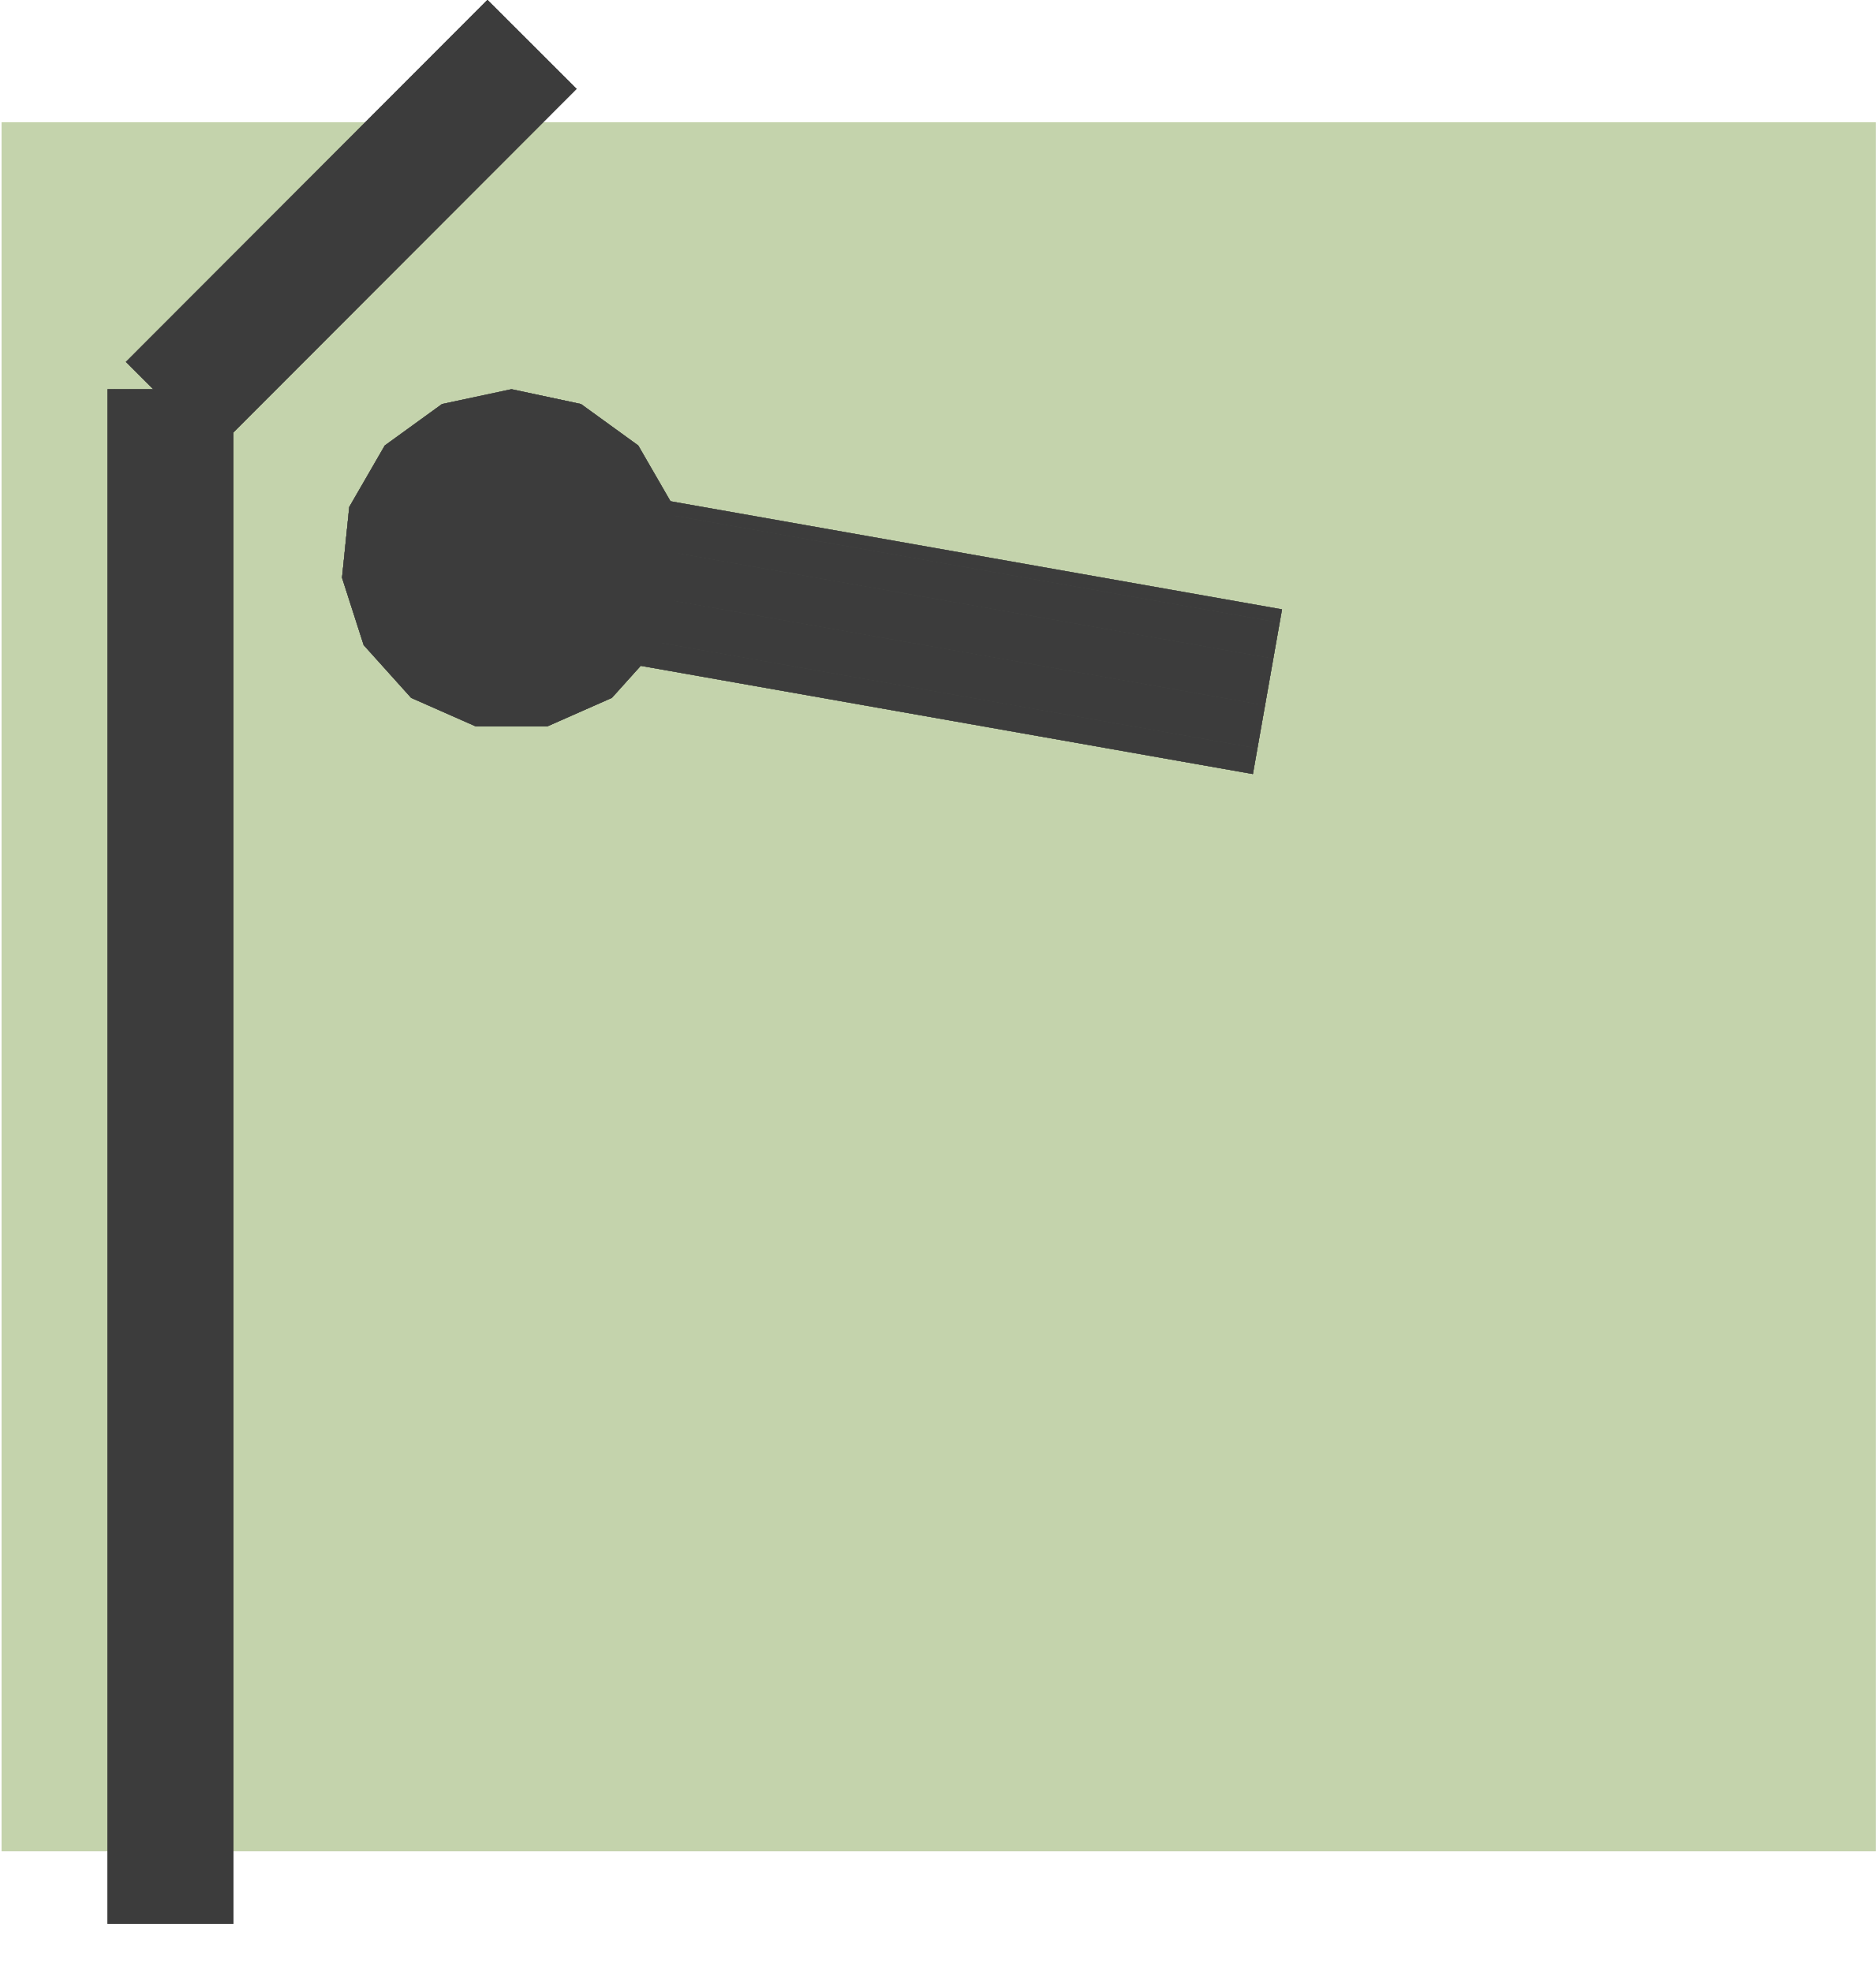
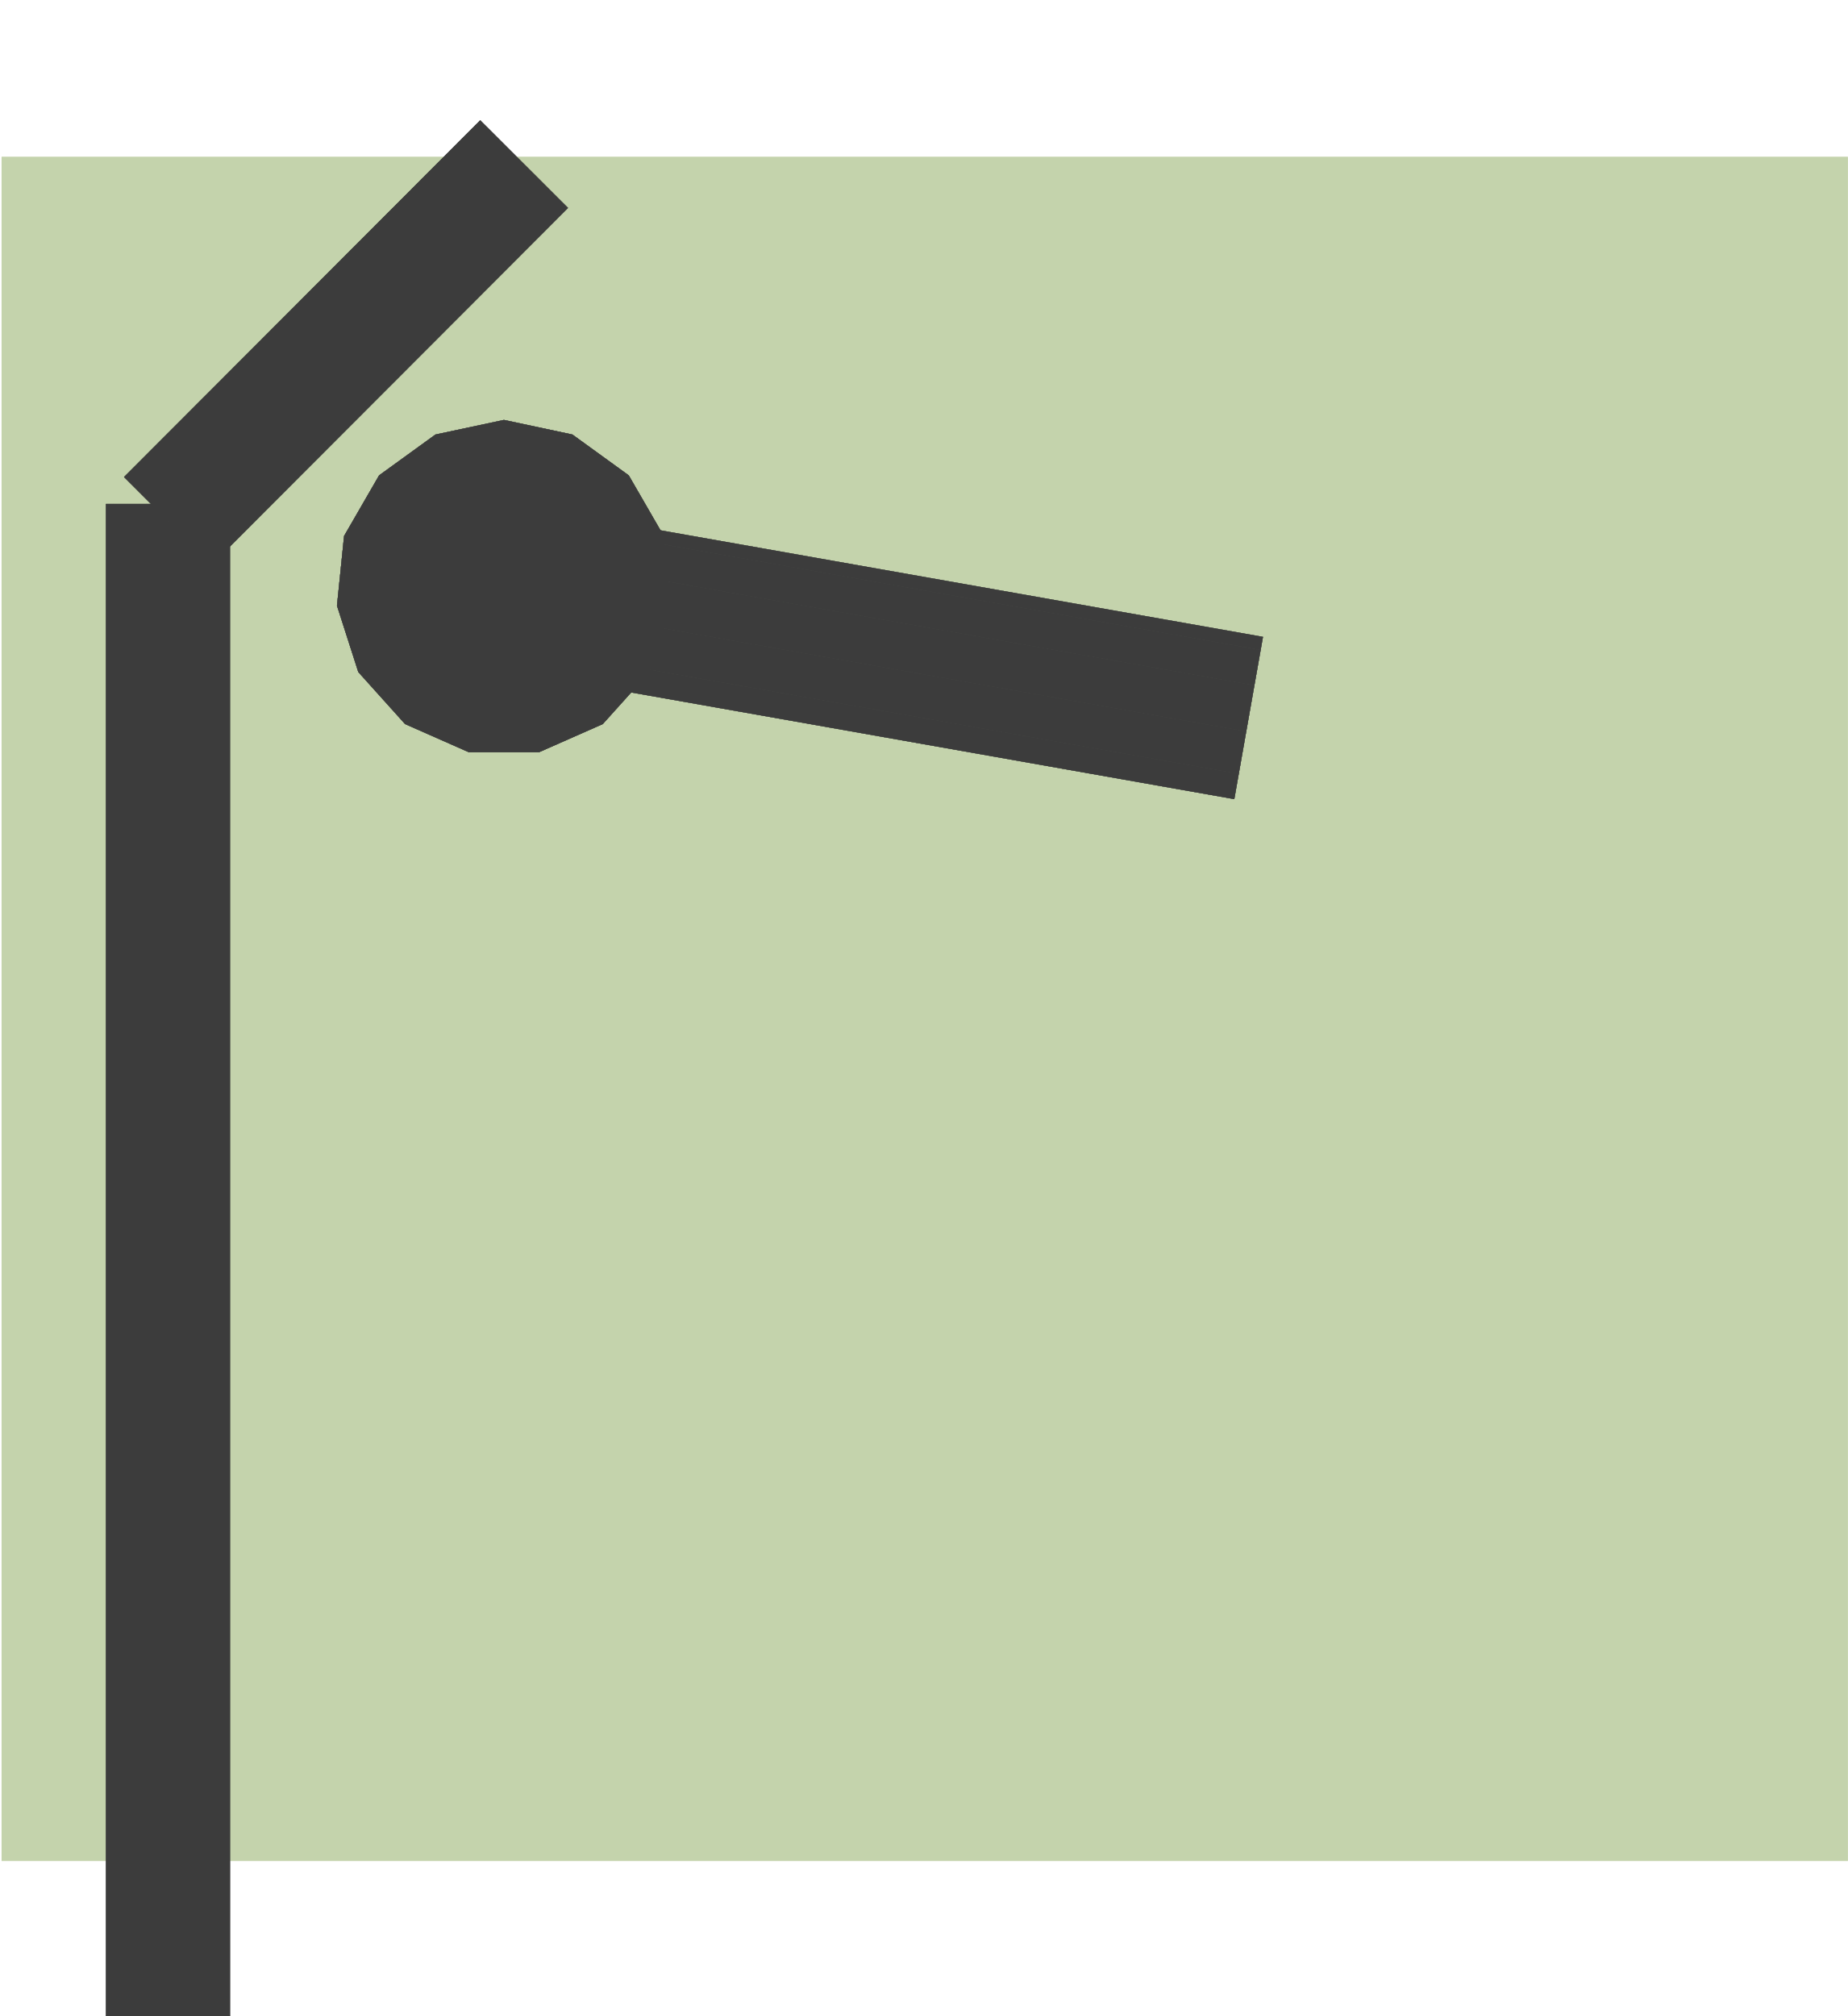
- <svg xmlns="http://www.w3.org/2000/svg" baseProfile="tiny" height="1156.709mm" width="1100mm" viewBox="-550 -578.354 1100 1156.709" version="1.1" stroke="black" stroke-width=".1" fill="none">
+ <svg xmlns="http://www.w3.org/2000/svg" baseProfile="tiny" height="1200mm" width="1100mm" viewBox="-550 -600 1100 1200" version="1.1" stroke="black" stroke-width=".1" fill="none">
+   <path fill="#c4d3ac" stroke="#c4d3ac" d="M-299.444 -242.857 L-299.444 -242.857 L-287.805 -217.241 L-287.805 -217.241 z" />
+   <path fill="#c4d3ac" stroke="#c4d3ac" d="M-287.805 -217.241 L-264.062 -202 L-264.062 -202 L-287.805 -217.241 z" />
+   <path fill="#c4d3ac" stroke="#c4d3ac" d="M-222.973 -292.105 L-222.973 -292.105 L-250 -300 L-250 -300 z" />
+   <path fill="#c4d3ac" stroke="#c4d3ac" d="M-235.938 -202 L-212.195 -217.241 L-212.195 -217.241 L-235.938 -202 z" />
+   <path fill="#c4d3ac" stroke="#c4d3ac" d="M-200.556 -242.857 L-204.545 -270.732 L-204.545 -270.732 L-200.556 -242.857 z" />
+   <path fill="#c4d3ac" stroke="#c4d3ac" d="M-250 -300 L-277.027 -292.105 L-277.027 -292.105 L-250 -300 z" />
+   <path fill="#c4d3ac" stroke="#c4d3ac" d="M-212.195 -217.241 L-200.556 -242.857 L-200.556 -242.857 L-212.195 -217.241 z" />
+   <path fill="#c4d3ac" stroke="#c4d3ac" d="M-295.455 -270.732 L-295.455 -270.732 L-299.444 -242.857 L-299.444 -242.857 z" />
  <path fill="#c4d3ac" stroke="#c4d3ac" d="M-204.545 -270.732 L-222.973 -292.105 L-222.973 -292.105 L-204.545 -270.732 z" />
-   <path fill="#c4d3ac" stroke="#c4d3ac" d="M-200.556 -242.857 L-200.556 -242.857 L-204.545 -270.732 L-204.545 -270.732 z" />
-   <path fill="#c4d3ac" stroke="#c4d3ac" d="M-264.062 -202 L-264.062 -202 L-235.938 -202 L-235.938 -202 z" />
-   <path fill="#c4d3ac" stroke="#c4d3ac" d="M-222.973 -292.105 L-250 -300 L-250 -300 L-222.973 -292.105 z" />
-   <path fill="#c4d3ac" stroke="#c4d3ac" d="M-250 -300 L-250 -300 L-277.027 -292.105 L-277.027 -292.105 z" />
-   <path fill="#c4d3ac" stroke="#c4d3ac" d="M-212.195 -217.241 L-212.195 -217.241 L-235.938 -202 L-235.938 -202 z" />
-   <path fill="#c4d3ac" stroke="#c4d3ac" d="M-295.455 -270.732 L-295.455 -270.732 L-277.027 -292.105 L-277.027 -292.105 z" />
-   <path fill="#c4d3ac" stroke="#c4d3ac" d="M-264.062 -202 L-287.805 -217.241 L-287.805 -217.241 L-264.062 -202 z" />
-   <path fill="#c4d3ac" stroke="#c4d3ac" d="M-299.444 -242.857 L-287.805 -217.241 L-287.805 -217.241 L-299.444 -242.857 z" />
-   <path fill="#c4d3ac" stroke="#c4d3ac" d="M-295.455 -270.732 L-295.455 -270.732 L-299.444 -242.857 L-299.444 -242.857 z" />
-   <path fill="#c4d3ac" stroke="#c4d3ac" d="M-200.556 -242.857 L-212.195 -217.241 L-212.195 -217.241 L-200.556 -242.857 z" />
-   <path fill="#c4d3ac" stroke="#c4d3ac" d="M550 -506.5 L550 507.5 L-549 507.5 L-549 -506.5 z M-212.195 -217.241 L-200.556 -242.857 L-204.545 -270.732 L-222.973 -292.105 L-250 -300 L-277.027 -292.105 L-295.455 -270.732 L-299.444 -242.857 L-287.805 -217.241 L-264.062 -202 L-235.938 -202 z" />
+   <path fill="#c4d3ac" stroke="#c4d3ac" d="M-549 -506.5 L550 -506.5 L550 507.5 L-549 507.5 z M-299.444 -242.857 L-287.805 -217.241 L-264.062 -202 L-235.938 -202 L-212.195 -217.241 L-200.556 -242.857 L-204.545 -270.732 L-222.973 -292.105 L-250 -300 L-277.027 -292.105 L-295.455 -270.732 z" />
  <path fill="#c4d3ac" stroke="#c4d3ac" d="M550 -506.5 L-549 -506.5 L-549 -506.5 L550 -506.5 z" />
  <path fill="#c4d3ac" stroke="#c4d3ac" d="M550 507.5 L550 -506.5 L550 -506.5 L550 507.5 z" />
  <path fill="#c4d3ac" stroke="#c4d3ac" d="M-549 507.5 L550 507.5 L550 507.5 L-549 507.5 z" />
  <path fill="#c4d3ac" stroke="#c4d3ac" d="M-549 -506.5 L-549 507.5 L-549 507.5 L-549 -506.5 z" />
-   <path fill="#c4d3ac" stroke="#c4d3ac" d="M-549 -506.5 L-549 507.5 L550 507.5 L550 -506.5 z M-264.062 -202 L-287.805 -217.241 L-299.444 -242.857 L-295.455 -270.732 L-277.027 -292.105 L-250 -300 L-222.973 -292.105 L-204.545 -270.732 L-200.556 -242.857 L-212.195 -217.241 L-235.938 -202 z" />
-   <path fill="#3c3c3c" stroke="#3c3c3c" d="M-218.777 -287.238 L-222.973 -292.105 L-241.594 -297.545 L-242.67 -291.462 z" />
+   <path fill="#c4d3ac" stroke="#c4d3ac" d="M-264.062 -202 L-235.938 -202 L-235.938 -202 L-264.062 -202 z" />
+   <path fill="#c4d3ac" stroke="#c4d3ac" d="M-277.027 -292.105 L-277.027 -292.105 L-295.455 -270.732 L-295.455 -270.732 z" />
+   <path fill="#c4d3ac" stroke="#c4d3ac" d="M-549 -506.5 L-549 507.5 L550 507.5 L550 -506.5 z M-235.938 -202 L-264.062 -202 L-287.805 -217.241 L-299.444 -242.857 L-295.455 -270.732 L-277.027 -292.105 L-250 -300 L-222.973 -292.105 L-204.545 -270.732 L-200.556 -242.857 L-212.195 -217.241 z" />
+   <path fill="#3c3c3c" stroke="#3c3c3c" d="M-258.357 -202.733 L-254.211 -202 L-254.211 -202 L-258.357 -202.733 z" />
+   <path fill="#3c3c3c" stroke="#3c3c3c" d="M-242.67 -291.462 L-218.777 -287.238 L-222.973 -292.105 L-241.594 -297.545 z" />
  <path fill="#3c3c3c" stroke="#3c3c3c" d="M-203.413 -262.817 L-246.391 -270.415 L-242.67 -291.462 L-218.777 -287.238 L-204.545 -270.732 z" />
-   <path fill="#3c3c3c" stroke="#3c3c3c" d="M-204.545 -270.732 L-218.777 -287.238 L-242.67 -291.462 L-246.391 -270.415 L-203.413 -262.817 z" />
-   <path fill="#3c3c3c" stroke="#3c3c3c" d="M-218.777 -287.238 L-242.67 -291.462 L-241.594 -297.545 L-222.973 -292.105 z" />
+   <path fill="#3c3c3c" stroke="#3c3c3c" d="M-242.67 -291.462 L-246.391 -270.415 L-203.413 -262.817 L-204.545 -270.732 L-218.777 -287.238 z" />
+   <path fill="#3c3c3c" stroke="#3c3c3c" d="M-255.703 -217.742 L-251.244 -242.966 L-204.279 -234.663 L-212.195 -217.241 L-220.979 -211.602 z" />
  <path fill="#3c3c3c" stroke="#3c3c3c" d="M-254.211 -202 L-258.357 -202.733 L-255.703 -217.742 L-220.979 -211.602 L-235.938 -202 z" />
-   <path fill="#3c3c3c" stroke="#3c3c3c" d="M-258.357 -202.733 L-254.211 -202 L-254.211 -202 L-258.357 -202.733 z" />
+   <path fill="#3c3c3c" stroke="#3c3c3c" d="M-220.979 -211.602 L-212.195 -217.241 L-212.195 -217.241 L-235.938 -202 L-235.938 -202 z" />
+   <path fill="#3c3c3c" stroke="#3c3c3c" d="M-235.938 -202 L-235.938 -202 L-212.195 -217.241 L-212.195 -217.241 L-220.979 -211.602 z" />
+   <path fill="#3c3c3c" stroke="#3c3c3c" d="M-220.979 -211.602 L-255.703 -217.742 L-258.357 -202.733 L-254.211 -202 L-235.938 -202 z" />
  <path fill="#3c3c3c" stroke="#3c3c3c" d="M-241.594 -297.545 L-241.594 -297.545 L-242.67 -291.462 L-246.391 -270.415 L-251.244 -242.966 L-255.703 -217.742 L-258.357 -202.733 L-258.357 -202.733 L-255.703 -217.742 L-251.244 -242.966 L-246.391 -270.415 L-242.67 -291.462 z" />
-   <path fill="#3c3c3c" stroke="#3c3c3c" d="M-235.938 -202 L-235.938 -202 L-212.195 -217.241 L-212.195 -217.241 L-220.979 -211.602 z" />
-   <path fill="#3c3c3c" stroke="#3c3c3c" d="M-212.195 -217.241 L-212.195 -217.241 L-235.938 -202 L-235.938 -202 L-220.979 -211.602 z" />
-   <path fill="#3c3c3c" stroke="#3c3c3c" d="M-220.979 -211.602 L-255.703 -217.742 L-258.357 -202.733 L-254.211 -202 L-235.938 -202 z" />
+   <path fill="#3c3c3c" stroke="#3c3c3c" d="M-200.556 -242.857 L-212.195 -217.241 L-212.195 -217.241 L-204.279 -234.663 L-200.556 -242.857 z" />
  <path fill="#3c3c3c" stroke="#3c3c3c" d="M-212.195 -217.241 L-212.195 -217.241 L-200.556 -242.857 L-200.556 -242.857 L-204.279 -234.663 z" />
-   <path fill="#3c3c3c" stroke="#3c3c3c" d="M-204.279 -234.663 L-200.556 -242.857 L-200.556 -242.857 L-212.195 -217.241 L-212.195 -217.241 z" />
  <path fill="#3c3c3c" stroke="#3c3c3c" d="M-241.594 -297.545 L-241.594 -297.545 L-222.973 -292.105 L-222.973 -292.105 L-250 -300 L-250 -300 L-222.973 -292.105 L-222.973 -292.105 z" />
+   <path fill="#3c3c3c" stroke="#3c3c3c" d="M-204.279 -234.663 L-251.244 -242.966 L-255.703 -217.742 L-220.979 -211.602 L-212.195 -217.241 z" />
  <path fill="#3c3c3c" stroke="#3c3c3c" d="M-222.973 -292.105 L-222.973 -292.105 L-204.545 -270.732 L-204.545 -270.732 L-218.777 -287.238 z" />
  <path fill="#3c3c3c" stroke="#3c3c3c" d="M-218.777 -287.238 L-204.545 -270.732 L-204.545 -270.732 L-222.973 -292.105 L-222.973 -292.105 z" />
  <path fill="#3c3c3c" stroke="#3c3c3c" d="M-295.455 -270.732 L-299.444 -242.857 L-299.444 -242.857 L-295.455 -270.732 z" />
-   <path fill="#3c3c3c" stroke="#3c3c3c" d="M-204.279 -234.663 L-251.244 -242.966 L-255.703 -217.742 L-220.979 -211.602 L-212.195 -217.241 z" />
-   <path fill="#3c3c3c" stroke="#3c3c3c" d="M-200.556 -242.857 L-204.545 -270.732 L-204.545 -270.732 L-203.413 -262.817 L-200.556 -242.857 z" />
  <path fill="#3c3c3c" stroke="#3c3c3c" d="M-204.545 -270.732 L-204.545 -270.732 L-200.556 -242.857 L-200.556 -242.857 L-203.413 -262.817 z" />
-   <path fill="#3c3c3c" stroke="#3c3c3c" d="M-254.211 -202 L-254.211 -202 L-235.938 -202 L-235.938 -202 L-264.062 -202 L-264.062 -202 L-235.938 -202 L-235.938 -202 z" />
-   <path fill="#3c3c3c" stroke="#3c3c3c" d="M-204.279 -234.663 L-212.195 -217.241 L-220.979 -211.602 L-255.703 -217.742 L-251.244 -242.966 z" />
+   <path fill="#3c3c3c" stroke="#3c3c3c" d="M-203.413 -262.817 L-200.556 -242.857 L-200.556 -242.857 L-204.545 -270.732 L-204.545 -270.732 z" />
+   <path fill="#3c3c3c" stroke="#3c3c3c" d="M-235.938 -202 L-264.062 -202 L-264.062 -202 L-235.938 -202 L-235.938 -202 L-254.211 -202 L-254.211 -202 L-235.938 -202 z" />
+   <path fill="#3c3c3c" stroke="#3c3c3c" d="M-251.244 -242.966 L-204.279 -234.663 L-200.556 -242.857 L-203.413 -262.817 L-246.391 -270.415 z" />
  <path fill="#3c3c3c" stroke="#3c3c3c" d="M-287.805 -217.241 L-264.062 -202 L-264.062 -202 L-287.805 -217.241 z" />
  <path fill="#3c3c3c" stroke="#3c3c3c" d="M-299.444 -242.857 L-287.805 -217.241 L-287.805 -217.241 L-299.444 -242.857 z" />
  <path fill="#3c3c3c" stroke="#3c3c3c" d="M-277.027 -292.105 L-295.455 -270.732 L-295.455 -270.732 L-277.027 -292.105 z" />
  <path fill="#3c3c3c" stroke="#3c3c3c" d="M-250 -300 L-277.027 -292.105 L-277.027 -292.105 L-250 -300 z" />
  <path fill="#3c3c3c" stroke="#3c3c3c" d="M-250 -300 L-277.027 -292.105 L-295.455 -270.732 L-299.444 -242.857 L-287.805 -217.241 L-264.062 -202 L-235.938 -202 L-212.195 -217.241 L-200.556 -242.857 L-204.545 -270.732 L-222.973 -292.105 z" />
-   <path fill="#3c3c3c" stroke="#3c3c3c" d="M-200.556 -242.857 L-203.413 -262.817 L-246.391 -270.415 L-251.244 -242.966 L-204.279 -234.663 z" />
+   <path fill="#3c3c3c" stroke="#3c3c3c" d="M-241.594 -297.545 L-222.973 -292.105 L-218.777 -287.238 L-242.67 -291.462 z" />
  <path fill="#3c3c3c" stroke="#3c3c3c" d="M-200.556 -242.857 L-204.279 -234.663 L-251.244 -242.966 L-246.391 -270.415 L-203.413 -262.817 z" />
  <path fill="#3c3c3c" stroke="#3c3c3c" d="M-222.973 -292.105 L-204.545 -270.732 L-200.556 -242.857 L-212.195 -217.241 L-235.938 -202 L-264.062 -202 L-287.805 -217.241 L-299.444 -242.857 L-295.455 -270.732 L-277.027 -292.105 L-250 -300 z" />
  <path fill="#3c3c3c" stroke="#3c3c3c" d="M-250 -350 L-290.741 -341.304 L-290.741 -341.304 L-250 -350 z" />
  <path fill="#3c3c3c" stroke="#3c3c3c" d="M-209.259 -341.304 L-250 -350 L-250 -350 L-209.259 -341.304 z" />
  <path fill="#3c3c3c" stroke="#3c3c3c" d="M-175.714 -317.01 L-209.259 -341.304 L-209.259 -341.304 L-175.714 -317.01 z" />
  <path fill="#3c3c3c" stroke="#3c3c3c" d="M-154.878 -280.952 L-175.714 -317.01 L-175.714 -317.01 L-154.878 -280.952 z" />
  <path fill="#3c3c3c" stroke="#3c3c3c" d="M-150.645 -239.474 L-154.878 -280.952 L-154.878 -280.952 L-150.645 -239.474 z" />
  <path fill="#3c3c3c" stroke="#3c3c3c" d="M-163.333 -200 L-150.645 -239.474 L-150.645 -239.474 L-163.333 -200 z" />
  <path fill="#3c3c3c" stroke="#3c3c3c" d="M-191.176 -169.048 L-163.333 -200 L-163.333 -200 L-191.176 -169.048 z" />
  <path fill="#3c3c3c" stroke="#3c3c3c" d="M-229.167 -152.273 L-191.176 -169.048 L-191.176 -169.048 L-229.167 -152.273 z" />
  <path fill="#3c3c3c" stroke="#3c3c3c" d="M-270.833 -152.273 L-229.167 -152.273 L-229.167 -152.273 L-270.833 -152.273 z" />
  <path fill="#3c3c3c" stroke="#3c3c3c" d="M-349.355 -239.474 L-336.667 -200 L-336.667 -200 L-349.355 -239.474 z" />
  <path fill="#3c3c3c" stroke="#3c3c3c" d="M-308.824 -169.048 L-270.833 -152.273 L-270.833 -152.273 L-308.824 -169.048 z" />
  <path fill="#3c3c3c" stroke="#3c3c3c" d="M-336.667 -200 L-308.824 -169.048 L-308.824 -169.048 L-336.667 -200 z" />
  <path fill="#3c3c3c" stroke="#3c3c3c" d="M-290.741 -341.304 L-324.286 -317.01 L-324.286 -317.01 L-290.741 -341.304 z" />
  <path fill="#3c3c3c" stroke="#3c3c3c" d="M-345.122 -280.952 L-349.355 -239.474 L-349.355 -239.474 L-345.122 -280.952 z" />
  <path fill="#3c3c3c" stroke="#3c3c3c" d="M-324.286 -317.01 L-345.122 -280.952 L-345.122 -280.952 L-324.286 -317.01 z" />
  <path fill="#3c3c3c" stroke="#3c3c3c" d="M-250 -350 L-290.741 -341.304 L-324.286 -317.01 L-345.122 -280.952 L-349.355 -239.474 L-336.667 -200 L-308.824 -169.048 L-270.833 -152.273 L-229.167 -152.273 L-191.176 -169.048 L-163.333 -200 L-150.645 -239.474 L-154.878 -280.952 L-175.714 -317.01 L-209.259 -341.304 z" />
  <path fill="#3c3c3c" stroke="#3c3c3c" d="M-290.741 -341.304 L-250 -350 L-209.259 -341.304 L-175.714 -317.01 L-154.878 -280.952 L-150.645 -239.474 L-163.333 -200 L-191.176 -169.048 L-229.167 -152.273 L-270.833 -152.273 L-308.824 -169.048 L-336.667 -200 L-349.355 -239.474 L-345.122 -280.952 L-324.286 -317.01 z" />
  <path fill="#3c3c3c" stroke="#3c3c3c" d="M-242.67 -291.462 L-241.295 -299.236 L201.833 -220.892 L200.458 -213.118 z" />
  <path fill="#3c3c3c" stroke="#3c3c3c" d="M-246.391 -270.415 L-242.67 -291.462 L200.458 -213.118 L196.737 -192.071 z" />
  <path fill="#3c3c3c" stroke="#3c3c3c" d="M-246.391 -270.415 L-251.244 -242.966 L191.884 -164.622 L196.737 -192.071 z" />
  <path fill="#3c3c3c" stroke="#3c3c3c" d="M-251.244 -242.966 L-246.391 -270.415 L196.737 -192.071 L191.884 -164.622 z" />
  <path fill="#3c3c3c" stroke="#3c3c3c" d="M-258.357 -202.733 L-258.357 -202.733 L184.771 -124.389 L184.771 -124.389 z" />
  <path fill="#3c3c3c" stroke="#3c3c3c" d="M-258.357 -202.733 L-255.703 -217.742 L187.424 -139.397 L184.771 -124.389 z" />
  <path fill="#3c3c3c" stroke="#3c3c3c" d="M-255.703 -217.742 L-251.244 -242.966 L191.884 -164.622 L187.424 -139.397 z" />
  <path fill="#3c3c3c" stroke="#3c3c3c" d="M-255.703 -217.742 L-258.357 -202.733 L184.771 -124.389 L187.424 -139.397 z" />
  <path fill="#3c3c3c" stroke="#3c3c3c" d="M-251.244 -242.966 L-255.703 -217.742 L187.424 -139.397 L191.884 -164.622 z" />
  <path fill="#3c3c3c" stroke="#3c3c3c" d="M-242.67 -291.462 L-246.391 -270.415 L196.737 -192.071 L200.458 -213.118 z" />
  <path fill="#3c3c3c" stroke="#3c3c3c" d="M-241.295 -299.236 L-242.67 -291.462 L200.458 -213.118 L201.833 -220.892 z" />
  <path fill="#3c3c3c" stroke="#3c3c3c" d="M196.737 -192.071 L200.458 -213.118 L201.833 -220.892 L200.458 -213.118 L196.737 -192.071 L191.884 -164.622 L187.424 -139.397 L184.771 -124.389 L184.771 -124.389 L187.424 -139.397 L191.884 -164.622 z" />
  <path fill="#3c3c3c" stroke="#3c3c3c" d="M-242.67 -291.462 L-246.391 -270.415 L-251.244 -242.966 L-255.703 -217.742 L-258.357 -202.733 L-258.357 -202.733 L-255.703 -217.742 L-251.244 -242.966 L-246.391 -270.415 L-242.67 -291.462 L-241.295 -299.236 z" />
-   <path fill="#3c3c3c" stroke="#3c3c3c" d="M-458.184 -350 L-459.098 -349.085 L-460.014 -350 z" />
-   <path fill="#3c3c3c" stroke="#3c3c3c" d="M-413.105 -324.733 L-423.892 -313.93 L-427.003 -317.036 L-417.5 -326.552 z" />
-   <path fill="#3c3c3c" stroke="#3c3c3c" d="M-460.014 -350 L-459.098 -349.085 L-440.902 -330.915 L-427.003 -317.036 L-423.892 -313.93 L-432.941 -322.966 L-450 -340 L-460.014 -350 z" />
-   <path fill="#3c3c3c" stroke="#3c3c3c" d="M-425.893 -330.025 L-432.941 -322.966 L-423.892 -313.93 L-413.105 -324.733 z" />
-   <path fill="#3c3c3c" stroke="#3c3c3c" d="M-425.893 -330.025 L-450 -340 L-432.941 -322.966 z" />
-   <path fill="#3c3c3c" stroke="#3c3c3c" d="M-417.5 -326.552 L-427.003 -317.036 L-440.902 -330.915 L-437.143 -334.68 z" />
-   <path fill="#3c3c3c" stroke="#3c3c3c" d="M-425.893 550 L-425.893 -330.025 L-413.105 -324.733 L-413.105 550 z" />
-   <path fill="#3c3c3c" stroke="#3c3c3c" d="M-450 -340 L-450 -350 L-445.862 -350 z" />
-   <path fill="#3c3c3c" stroke="#3c3c3c" d="M-425.893 -330.025 L-425.893 550 L-450 550 L-450 -340 z" />
-   <path fill="#3c3c3c" stroke="#3c3c3c" d="M-445.862 -350 L-460.014 -350 L-450 -340 z" />
-   <path fill="#3c3c3c" stroke="#3c3c3c" d="M-417.5 -326.552 L-417.5 550 L-413.105 550 L-413.105 -324.733 z" />
-   <path fill="#3c3c3c" stroke="#3c3c3c" d="M-417.5 -326.552 L-437.143 -334.68 L-437.143 550 L-417.5 550 z" />
-   <path fill="#3c3c3c" stroke="#3c3c3c" d="M-482.5 -350 L-482.5 550 L-462.857 550 L-462.857 -350 z" />
-   <path fill="#3c3c3c" stroke="#3c3c3c" d="M-486.895 -350 L-486.895 550 L-482.5 550 L-482.5 -350 z" />
-   <path fill="#3c3c3c" stroke="#3c3c3c" d="M-440.902 -330.915 L-459.098 -349.085 L-458.184 -350 L-462.857 -350 L-462.857 550 L-437.143 550 L-437.143 -334.68 z" />
-   <path fill="#3c3c3c" stroke="#3c3c3c" d="M-474.107 -350 L-474.107 550 L-486.895 550 L-486.895 -350 z" />
-   <path fill="#3c3c3c" stroke="#3c3c3c" d="M-450 -340 L-450 550 L-474.107 550 L-474.107 -350 L-450 -350 z" />
-   <path fill="#3c3c3c" stroke="#3c3c3c" d="M-462.857 -350 L-458.184 -350 L-460.014 -350 L-460.014 -350 L-445.862 -350 L-450 -350 L-474.107 -350 L-486.895 -350 L-482.5 -350 z" />
-   <path fill="#3c3c3c" stroke="#3c3c3c" d="M-425.893 550 L-413.105 550 L-417.5 550 L-437.143 550 L-462.857 550 L-482.5 550 L-486.895 550 L-474.107 550 L-450 550 z" />
-   <path fill="#3c3c3c" stroke="#3c3c3c" d="M-220.962 -535.25 L-432.941 -322.966 L-450 -340 L-238.02 -552.284 z" />
-   <path fill="#3c3c3c" stroke="#3c3c3c" d="M-211.913 -526.214 L-423.892 -313.93 L-432.941 -322.966 L-220.962 -535.25 z" />
-   <path fill="#3c3c3c" stroke="#3c3c3c" d="M-215.023 -529.32 L-427.003 -317.036 L-423.892 -313.93 L-211.913 -526.214 z" />
-   <path fill="#3c3c3c" stroke="#3c3c3c" d="M-228.922 -543.199 L-440.902 -330.915 L-427.003 -317.036 L-215.023 -529.32 z" />
-   <path fill="#3c3c3c" stroke="#3c3c3c" d="M-261.018 -575.249 L-472.997 -362.964 L-459.098 -349.085 L-247.118 -561.369 z" />
-   <path fill="#3c3c3c" stroke="#3c3c3c" d="M-264.128 -578.354 L-476.108 -366.07 L-472.997 -362.964 L-261.018 -575.249 z" />
-   <path fill="#3c3c3c" stroke="#3c3c3c" d="M-247.118 -561.369 L-459.098 -349.085 L-440.902 -330.915 L-228.922 -543.199 z" />
-   <path fill="#3c3c3c" stroke="#3c3c3c" d="M-255.079 -569.318 L-467.059 -357.034 L-476.108 -366.07 L-264.128 -578.354 z" />
-   <path fill="#3c3c3c" stroke="#3c3c3c" d="M-238.02 -552.284 L-450 -340 L-467.059 -357.034 L-255.079 -569.318 z" />
-   <path fill="#3c3c3c" stroke="#3c3c3c" d="M-220.962 -535.25 L-238.02 -552.284 L-255.079 -569.318 L-264.128 -578.354 L-261.018 -575.249 L-247.118 -561.369 L-228.922 -543.199 L-215.023 -529.32 L-211.913 -526.214 z" />
-   <path fill="#3c3c3c" stroke="#3c3c3c" d="M-432.941 -322.966 L-423.892 -313.93 L-427.003 -317.036 L-440.902 -330.915 L-459.098 -349.085 L-472.997 -362.964 L-476.108 -366.07 L-467.059 -357.034 L-450 -340 z" />
+   <path fill="#3c3c3c" stroke="#3c3c3c" d="M-458.184 -300 L-459.098 -299.085 L-460.014 -300 z" />
+   <path fill="#3c3c3c" stroke="#3c3c3c" d="M-413.105 -274.733 L-423.892 -263.93 L-427.003 -267.036 L-417.5 -276.552 z" />
+   <path fill="#3c3c3c" stroke="#3c3c3c" d="M-460.014 -300 L-459.098 -299.085 L-440.902 -280.915 L-427.003 -267.036 L-423.892 -263.93 L-432.941 -272.966 L-450 -290 L-460.014 -300 z" />
+   <path fill="#3c3c3c" stroke="#3c3c3c" d="M-425.893 -280.025 L-432.941 -272.966 L-423.892 -263.93 L-413.105 -274.733 z" />
+   <path fill="#3c3c3c" stroke="#3c3c3c" d="M-425.893 -280.025 L-450 -290 L-432.941 -272.966 z" />
+   <path fill="#3c3c3c" stroke="#3c3c3c" d="M-417.5 -276.552 L-427.003 -267.036 L-440.902 -280.915 L-437.143 -284.68 z" />
+   <path fill="#3c3c3c" stroke="#3c3c3c" d="M-425.893 600 L-425.893 -280.025 L-413.105 -274.733 L-413.105 600 z" />
+   <path fill="#3c3c3c" stroke="#3c3c3c" d="M-450 -290 L-450 -300 L-445.862 -300 z" />
+   <path fill="#3c3c3c" stroke="#3c3c3c" d="M-425.893 -280.025 L-425.893 600 L-450 600 L-450 -290 z" />
+   <path fill="#3c3c3c" stroke="#3c3c3c" d="M-445.862 -300 L-460.014 -300 L-450 -290 z" />
+   <path fill="#3c3c3c" stroke="#3c3c3c" d="M-417.5 -276.552 L-417.5 600 L-413.105 600 L-413.105 -274.733 z" />
+   <path fill="#3c3c3c" stroke="#3c3c3c" d="M-417.5 -276.552 L-437.143 -284.68 L-437.143 600 L-417.5 600 z" />
+   <path fill="#3c3c3c" stroke="#3c3c3c" d="M-482.5 -300 L-482.5 600 L-462.857 600 L-462.857 -300 z" />
+   <path fill="#3c3c3c" stroke="#3c3c3c" d="M-486.895 -300 L-486.895 600 L-482.5 600 L-482.5 -300 z" />
+   <path fill="#3c3c3c" stroke="#3c3c3c" d="M-440.902 -280.915 L-459.098 -299.085 L-458.184 -300 L-462.857 -300 L-462.857 600 L-437.143 600 L-437.143 -284.68 z" />
+   <path fill="#3c3c3c" stroke="#3c3c3c" d="M-474.107 -300 L-474.107 600 L-486.895 600 L-486.895 -300 z" />
+   <path fill="#3c3c3c" stroke="#3c3c3c" d="M-450 -290 L-450 600 L-474.107 600 L-474.107 -300 L-450 -300 z" />
+   <path fill="#3c3c3c" stroke="#3c3c3c" d="M-462.857 -300 L-458.184 -300 L-460.014 -300 L-460.014 -300 L-445.862 -300 L-450 -300 L-474.107 -300 L-486.895 -300 L-482.5 -300 z" />
+   <path fill="#3c3c3c" stroke="#3c3c3c" d="M-425.893 600 L-413.105 600 L-417.5 600 L-437.143 600 L-462.857 600 L-482.5 600 L-486.895 600 L-474.107 600 L-450 600 z" />
+   <path fill="#3c3c3c" stroke="#3c3c3c" d="M-220.962 -485.25 L-432.941 -272.966 L-450 -290 L-238.02 -502.284 z" />
+   <path fill="#3c3c3c" stroke="#3c3c3c" d="M-211.913 -476.214 L-423.892 -263.93 L-432.941 -272.966 L-220.962 -485.25 z" />
+   <path fill="#3c3c3c" stroke="#3c3c3c" d="M-215.023 -479.32 L-427.003 -267.036 L-423.892 -263.93 L-211.913 -476.214 z" />
+   <path fill="#3c3c3c" stroke="#3c3c3c" d="M-228.922 -493.199 L-440.902 -280.915 L-427.003 -267.036 L-215.023 -479.32 z" />
+   <path fill="#3c3c3c" stroke="#3c3c3c" d="M-261.018 -525.249 L-472.997 -312.964 L-459.098 -299.085 L-247.118 -511.369 z" />
+   <path fill="#3c3c3c" stroke="#3c3c3c" d="M-264.128 -528.354 L-476.108 -316.07 L-472.997 -312.964 L-261.018 -525.249 z" />
+   <path fill="#3c3c3c" stroke="#3c3c3c" d="M-247.118 -511.369 L-459.098 -299.085 L-440.902 -280.915 L-228.922 -493.199 z" />
+   <path fill="#3c3c3c" stroke="#3c3c3c" d="M-255.079 -519.318 L-467.059 -307.034 L-476.108 -316.07 L-264.128 -528.354 z" />
+   <path fill="#3c3c3c" stroke="#3c3c3c" d="M-238.02 -502.284 L-450 -290 L-467.059 -307.034 L-255.079 -519.318 z" />
+   <path fill="#3c3c3c" stroke="#3c3c3c" d="M-220.962 -485.25 L-238.02 -502.284 L-255.079 -519.318 L-264.128 -528.354 L-261.018 -525.249 L-247.118 -511.369 L-228.922 -493.199 L-215.023 -479.32 L-211.913 -476.214 z" />
+   <path fill="#3c3c3c" stroke="#3c3c3c" d="M-432.941 -272.966 L-423.892 -263.93 L-427.003 -267.036 L-440.902 -280.915 L-459.098 -299.085 L-472.997 -312.964 L-476.108 -316.07 L-467.059 -307.034 L-450 -290 z" />
</svg>
